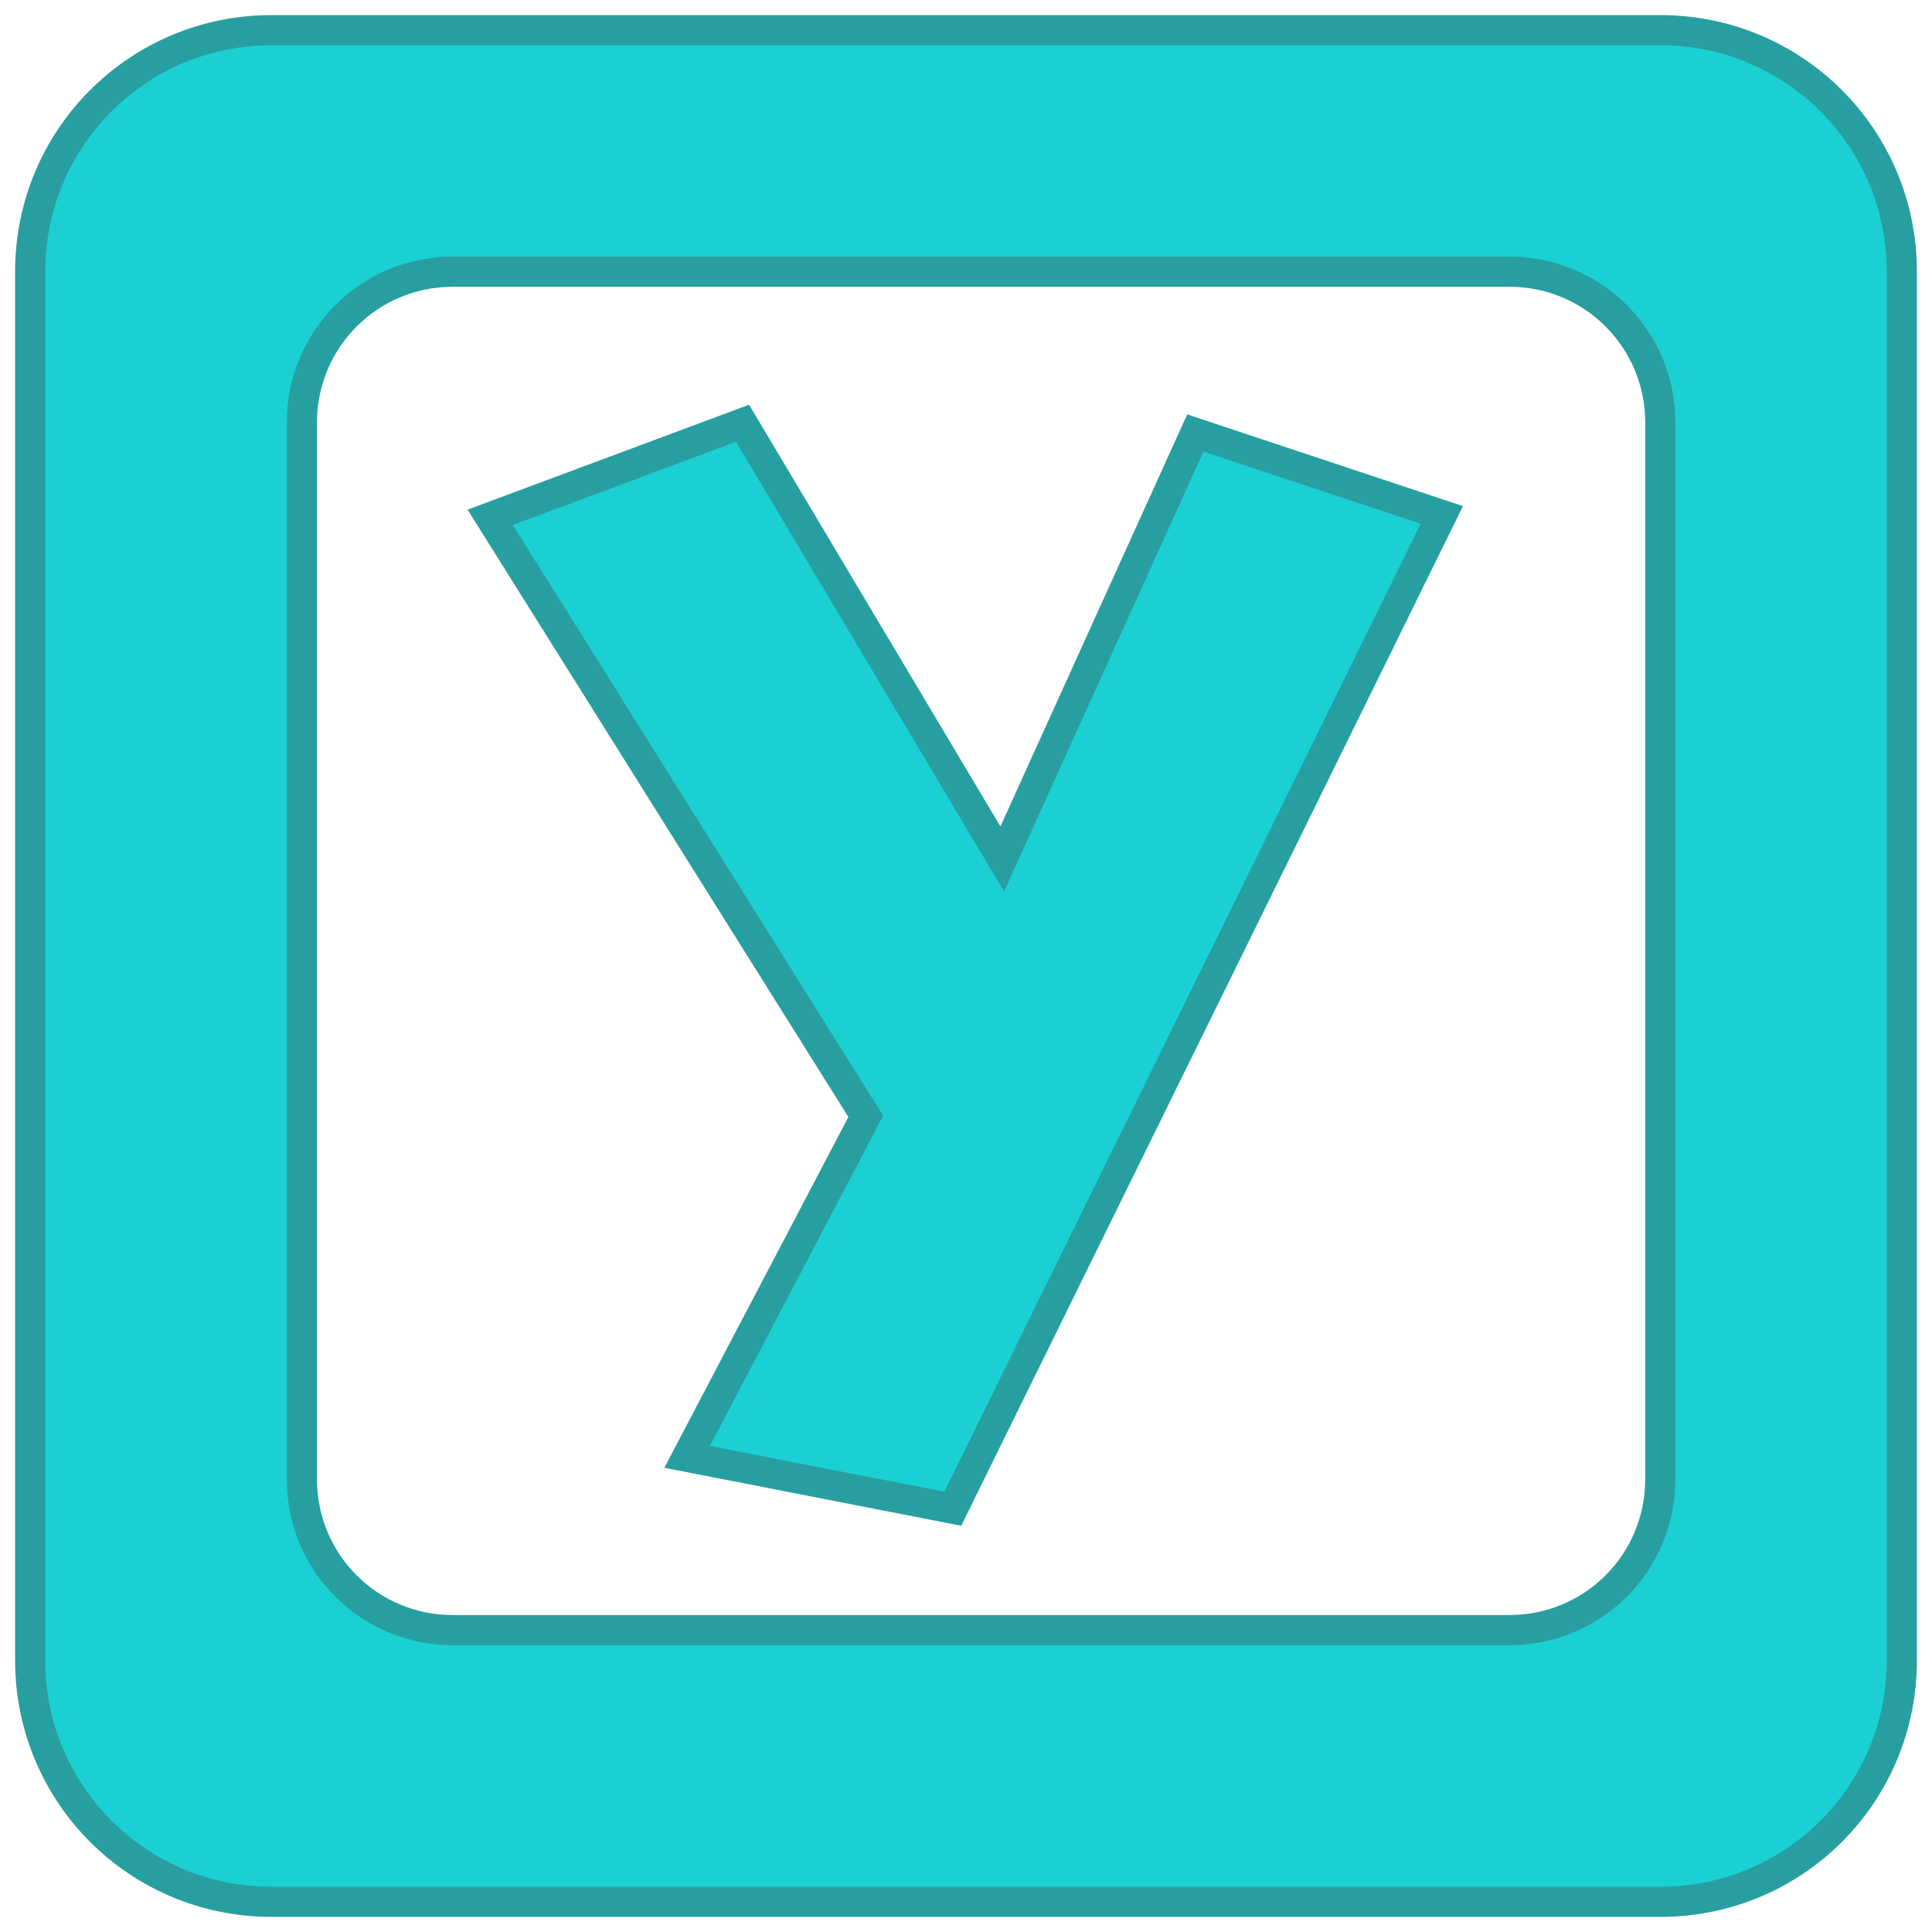
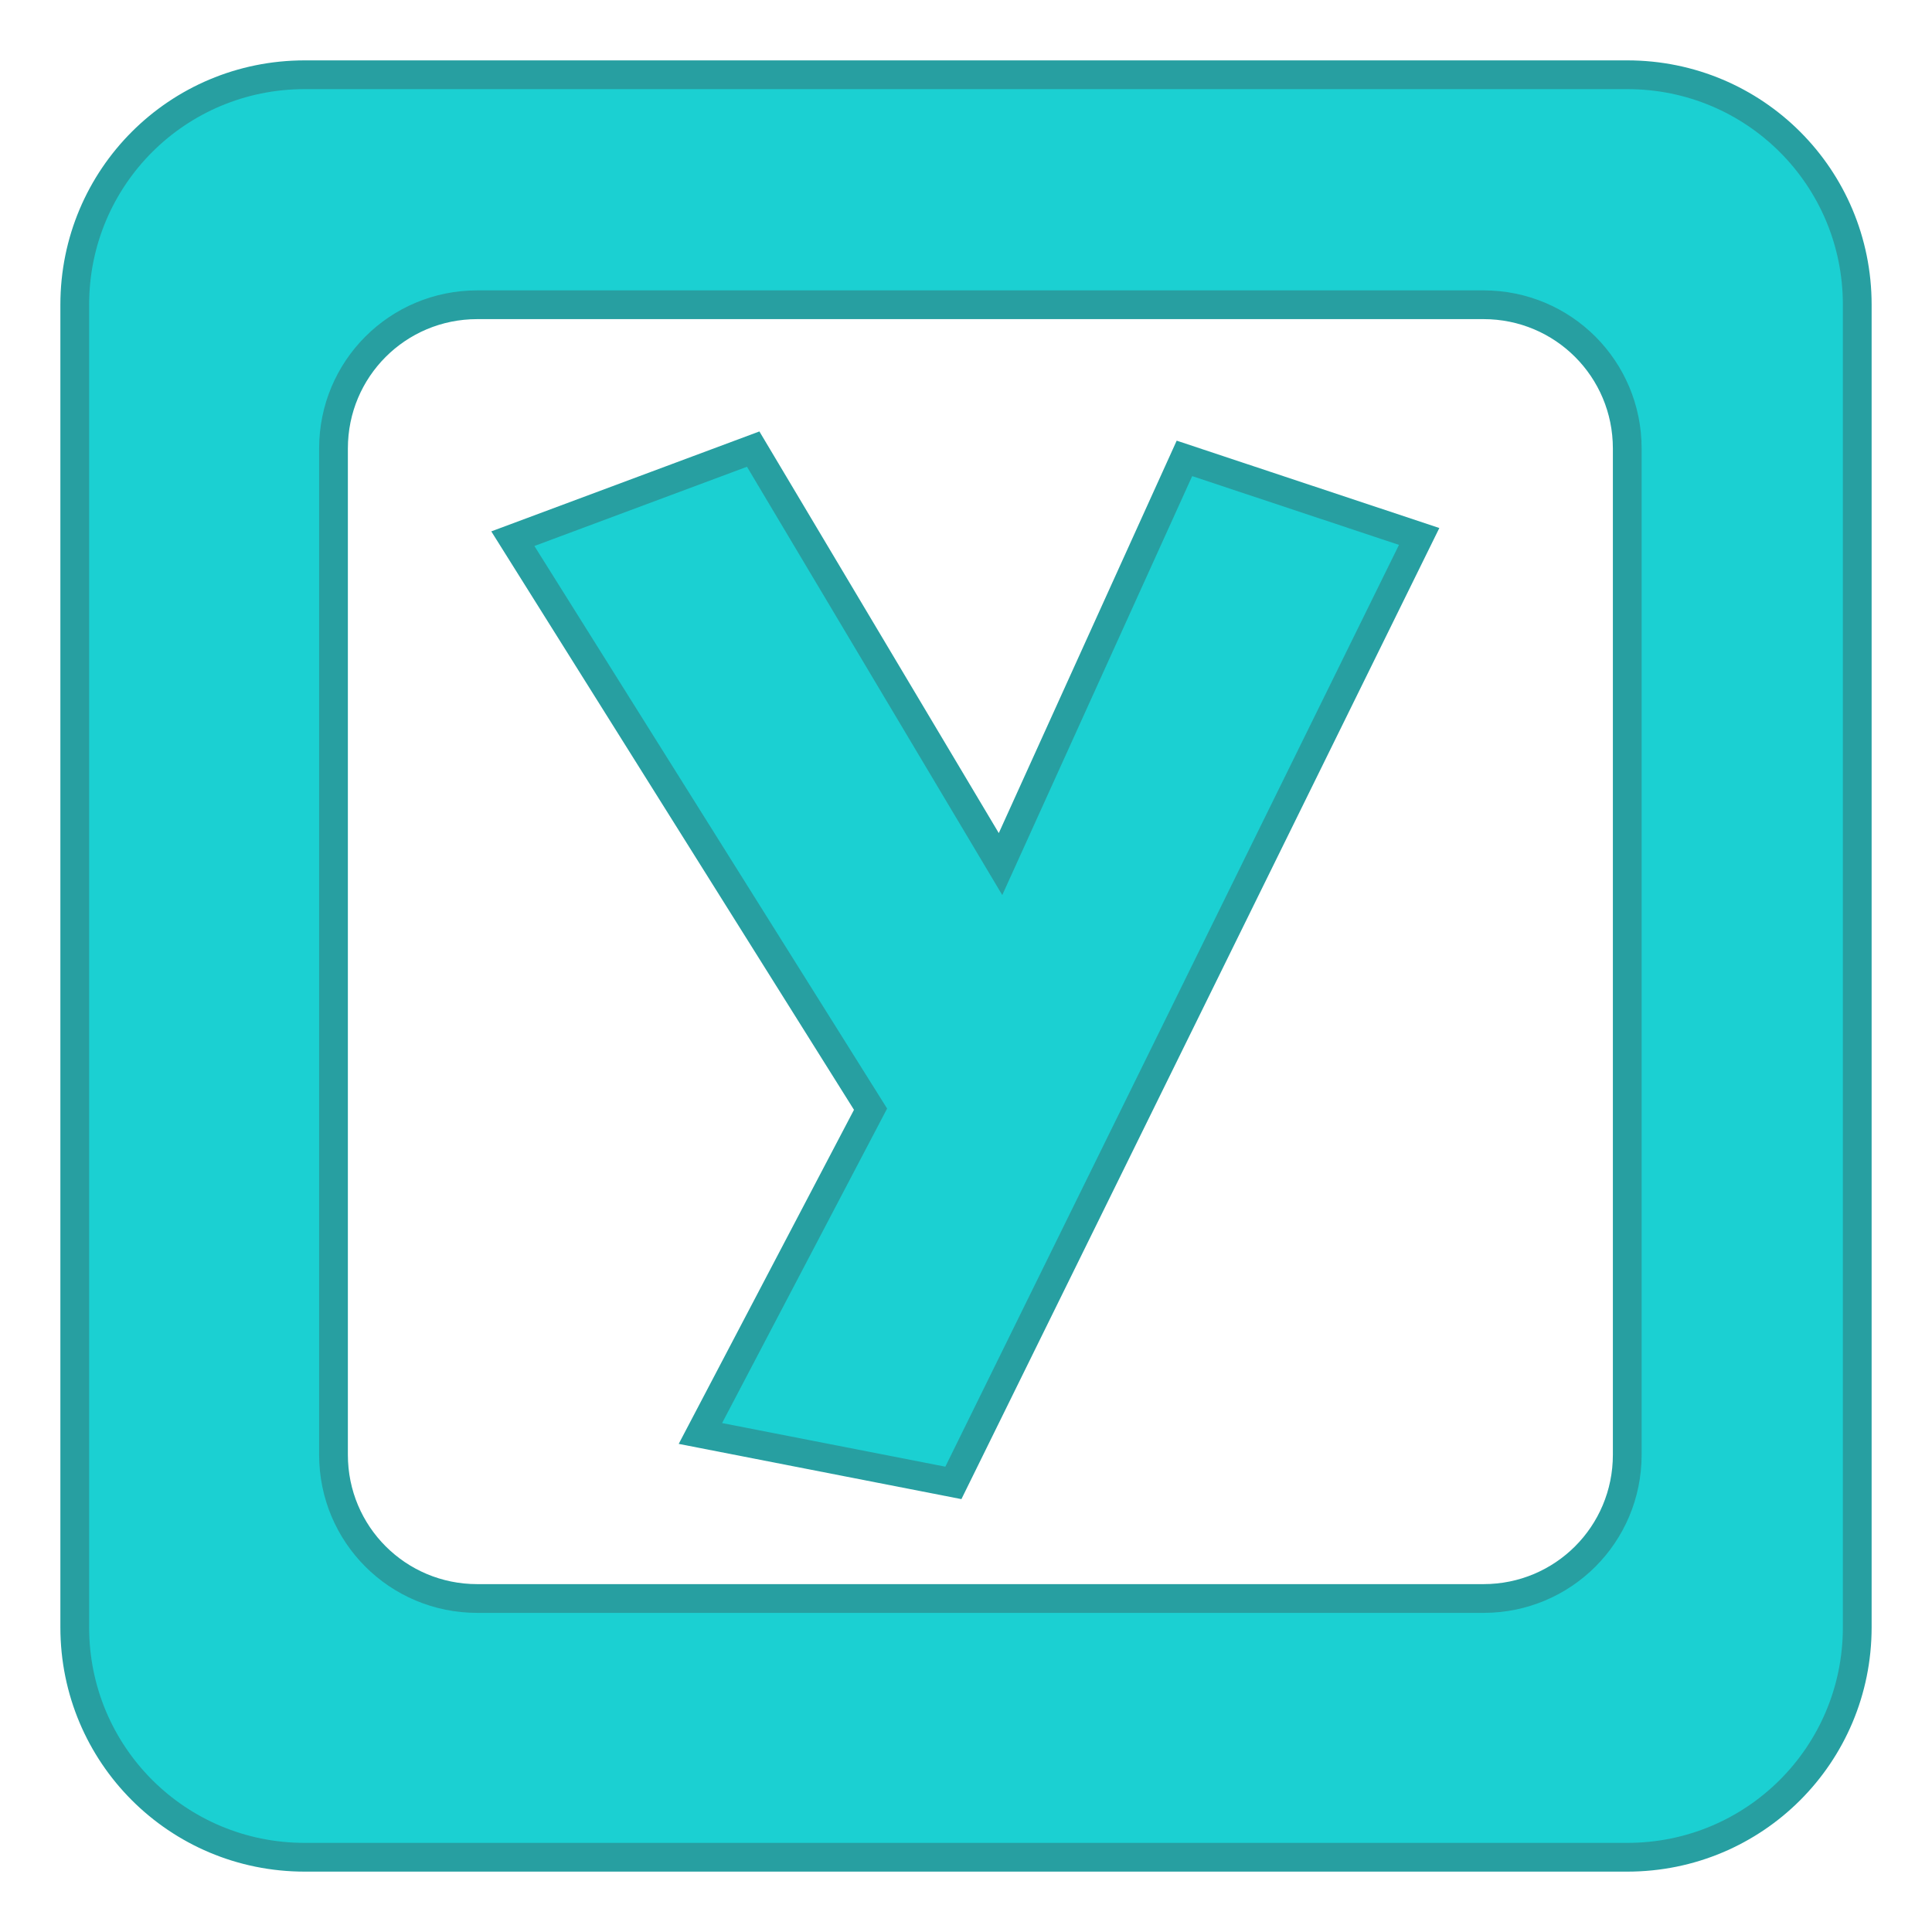
- <svg xmlns="http://www.w3.org/2000/svg" version="1.1" id="Layer_1" x="0px" y="0px" viewBox="0 0 64 64" enable-background="new 0 0 3508 2480" xml:space="preserve" width="64" height="64">
+ <svg xmlns="http://www.w3.org/2000/svg" height="64" width="64" xml:space="preserve" enable-background="new 0 0 3508 2480" viewBox="0 0 64 64" y="0px" x="0px" id="Layer_1" version="1.1">
  <defs id="defs4081" />
-   <path style="color:#000000;clip-rule:nonzero;display:inline;overflow:visible;visibility:visible;opacity:1;isolation:auto;mix-blend-mode:normal;color-interpolation:sRGB;color-interpolation-filters:linearRGB;solid-color:#000000;solid-opacity:1;fill:#1bd0d2;fill-opacity:1;fill-rule:evenodd;stroke:#279fa1;stroke-width:1;stroke-linecap:square;stroke-linejoin:miter;stroke-miterlimit:4;stroke-dasharray:none;stroke-dashoffset:0;stroke-opacity:1;marker:none;color-rendering:auto;image-rendering:auto;shape-rendering:auto;text-rendering:auto;enable-background:accumulate" d="M 9 1 C 4.568 1 1 4.568 1 9 L 1 55 C 1 59.432 4.568 63 9 63 L 55 63 C 59.432 63 63 59.432 63 55 L 63 9 C 63 4.568 59.432 1 55 1 L 9 1 z M 15 9 L 50 9 C 52.77 9 55 11.23 55 14 L 55 49 C 55 51.77 52.77 54 50 54 L 15 54 C 12.23 54 10 51.77 10 49 L 10 14 C 10 11.23 12.23 9 15 9 z " id="rect4193" />
-   <g style="font-style:normal;font-variant:normal;font-weight:normal;font-stretch:normal;font-size:40px;line-height:125%;font-family:Kabel;-inkscape-font-specification:Kabel;letter-spacing:0px;word-spacing:0px;fill:#1bd0d2;fill-opacity:1;stroke:#279fa1;stroke-width:1px;stroke-linecap:butt;stroke-linejoin:miter;stroke-opacity:1" id="text4261">
-     <path d="M 33.201,28.455 39.598,14.344 47.762,17.059 31.561,49.979 22.762,48.26 28.68,36.98 16.238,17.137 24.598,14.021 33.201,28.455 Z" style="fill:#1bd0d2;fill-opacity:1;stroke:#279fa1;stroke-opacity:1" id="path6205" />
+   <g transform="matrix(0.952381,0,0,0.952381,1.52381,1.52381)" id="g1554">
+     <path style="color:#000000;clip-rule:nonzero;display:inline;overflow:visible;visibility:visible;opacity:1;isolation:auto;mix-blend-mode:normal;color-interpolation:sRGB;color-interpolation-filters:linearRGB;solid-color:#000000;solid-opacity:1;fill:#1bd0d2;fill-opacity:1;fill-rule:evenodd;stroke:#279fa1;stroke-width:1;stroke-linecap:square;stroke-linejoin:miter;stroke-miterlimit:4;stroke-dasharray:none;stroke-dashoffset:0;stroke-opacity:1;marker:none;color-rendering:auto;image-rendering:auto;shape-rendering:auto;text-rendering:auto;enable-background:accumulate" d="M 9,1 C 4.568,1 1,4.568 1,9 v 46 c 0,4.432 3.568,8 8,8 h 46 c 4.432,0 8,-3.568 8,-8 V 9 C 63,4.568 59.432,1 55,1 Z m 6,8 h 35 c 2.77,0 5,2.23 5,5 v 35 c 0,2.77 -2.23,5 -5,5 H 15 c -2.77,0 -5,-2.23 -5,-5 V 14 c 0,-2.77 2.23,-5 5,-5 z" id="rect4193" />
+     <g style="font-style:normal;font-variant:normal;font-weight:normal;font-stretch:normal;font-size:40px;line-height:125%;font-family:Kabel;-inkscape-font-specification:Kabel;letter-spacing:0px;word-spacing:0px;fill:#1bd0d2;fill-opacity:1;stroke:#279fa1;stroke-width:1px;stroke-linecap:butt;stroke-linejoin:miter;stroke-opacity:1" id="text4261">
+       <path d="M 33.201,28.455 39.598,14.344 47.762,17.059 31.561,49.979 22.762,48.26 28.68,36.98 16.238,17.137 24.598,14.021 Z" style="fill:#1bd0d2;fill-opacity:1;stroke:#279fa1;stroke-opacity:1" id="path6205" />
+     </g>
  </g>
</svg>
